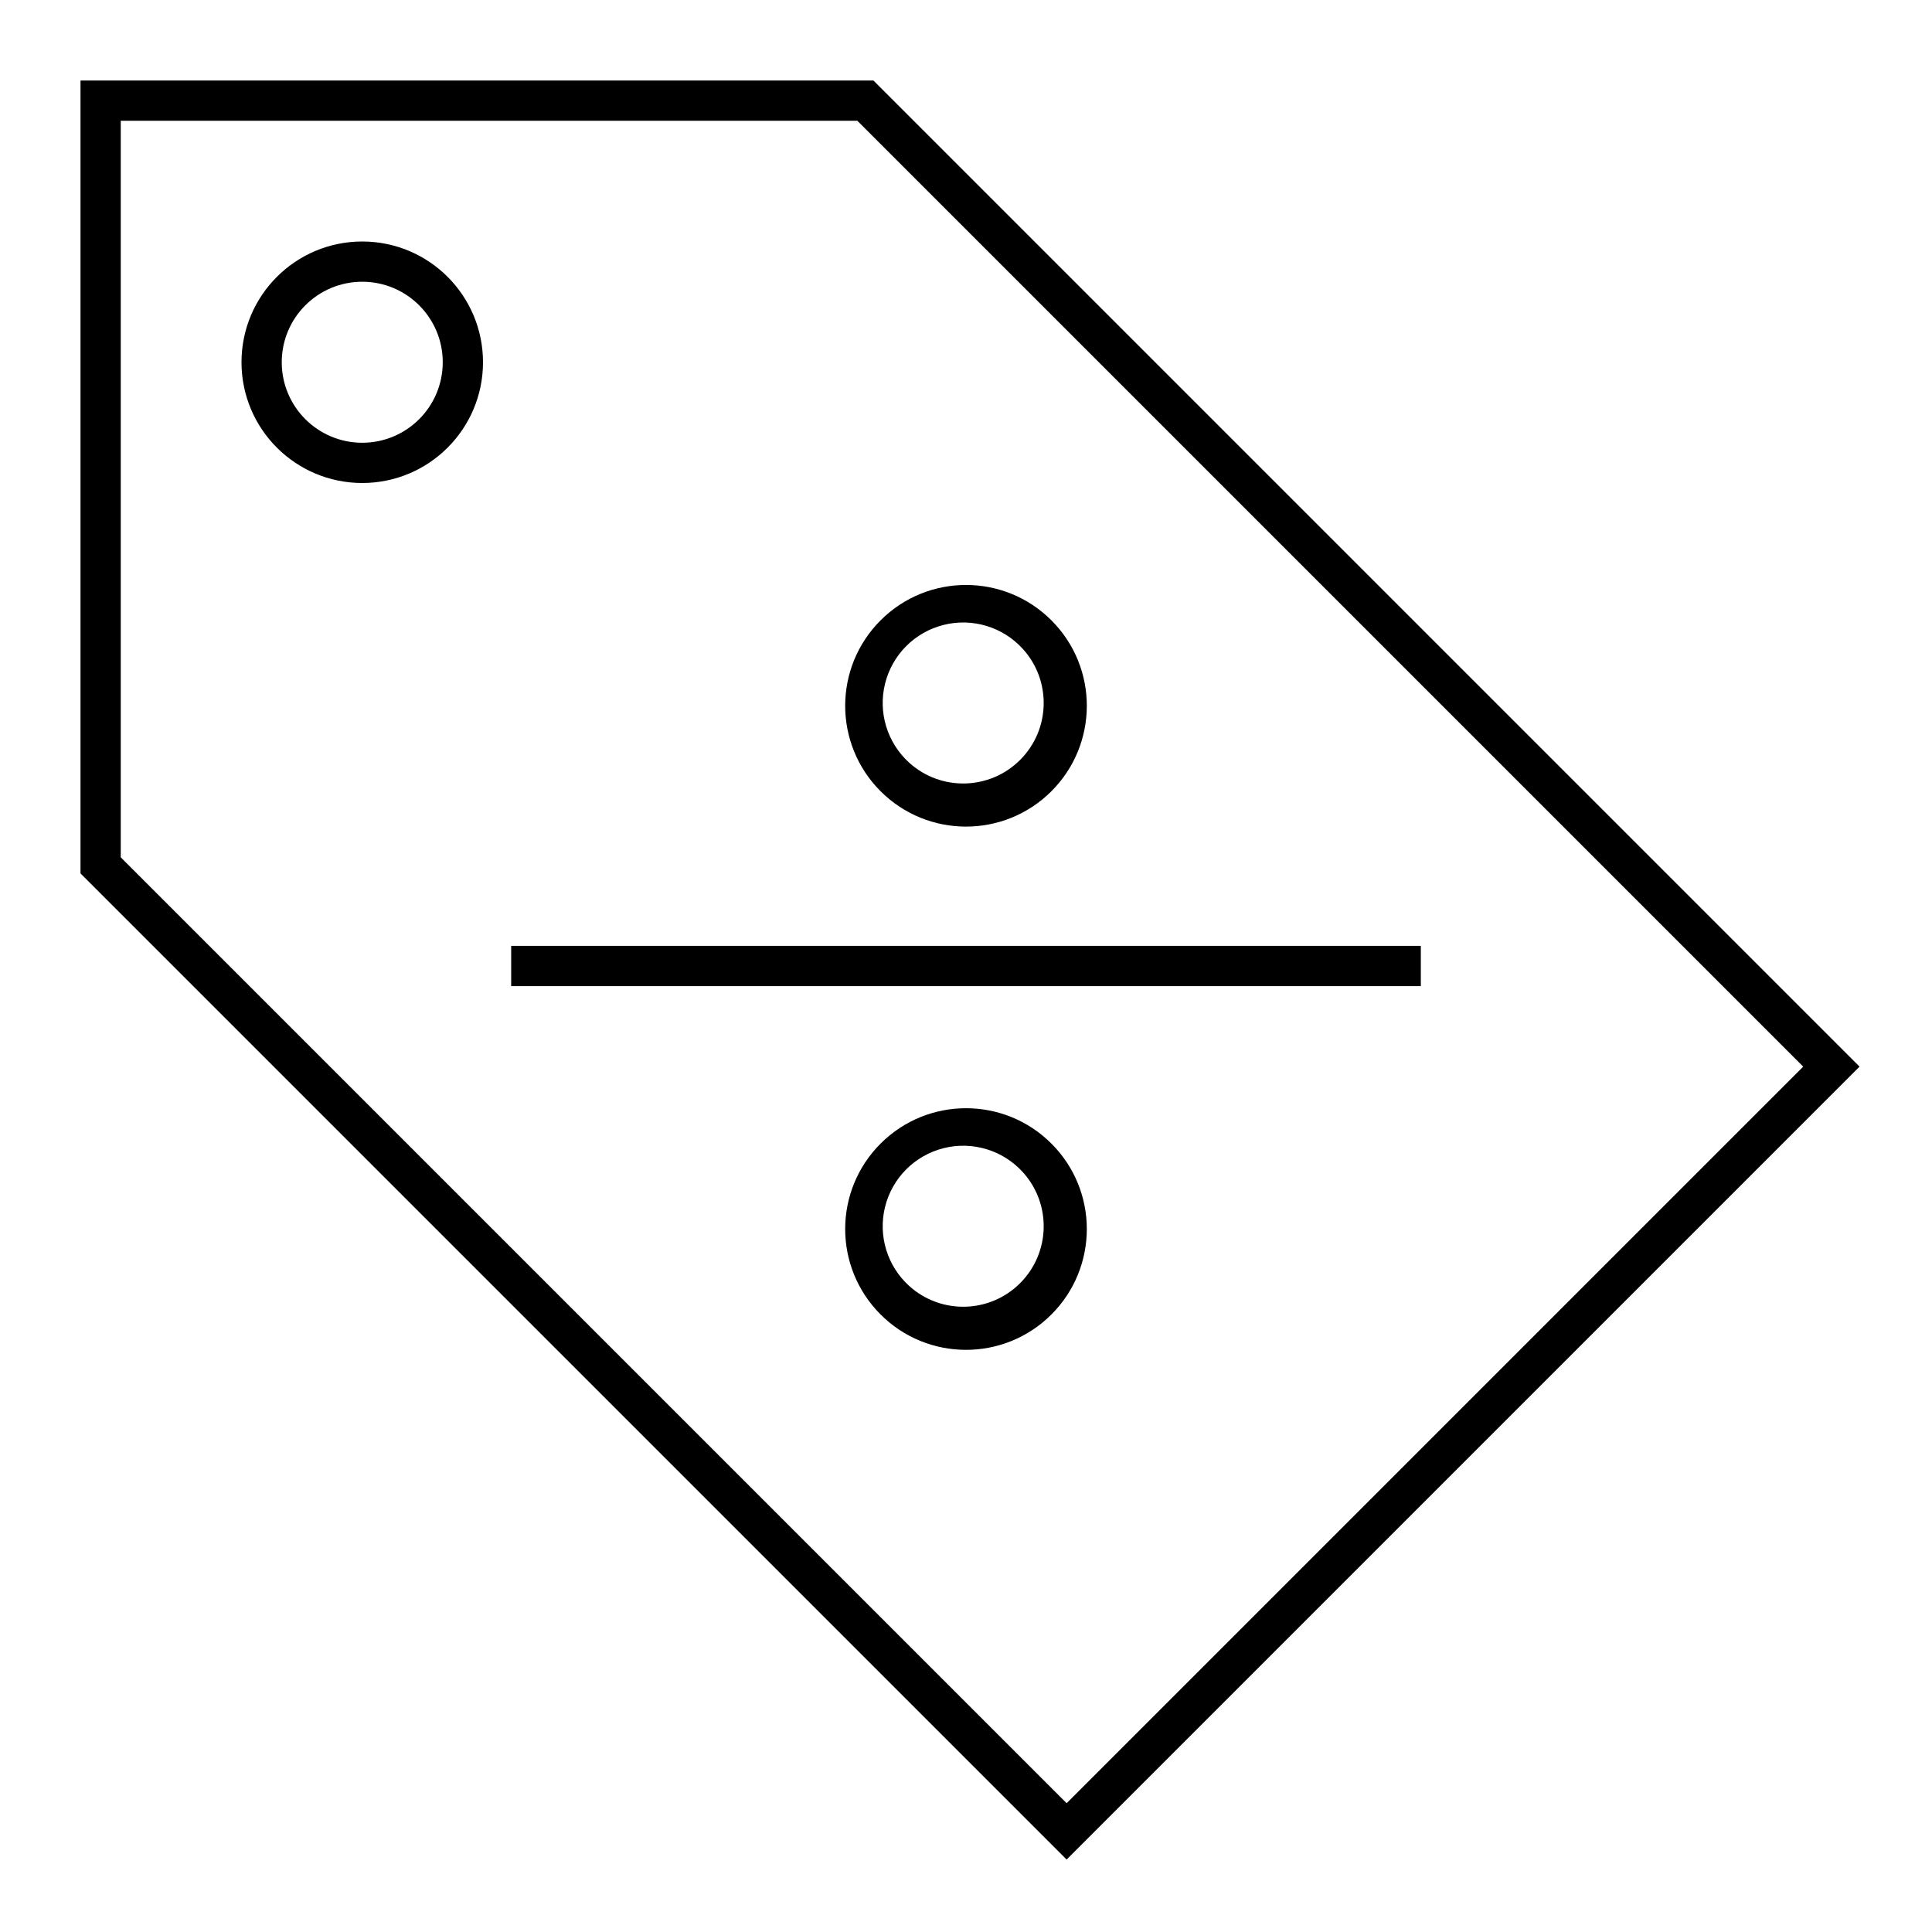
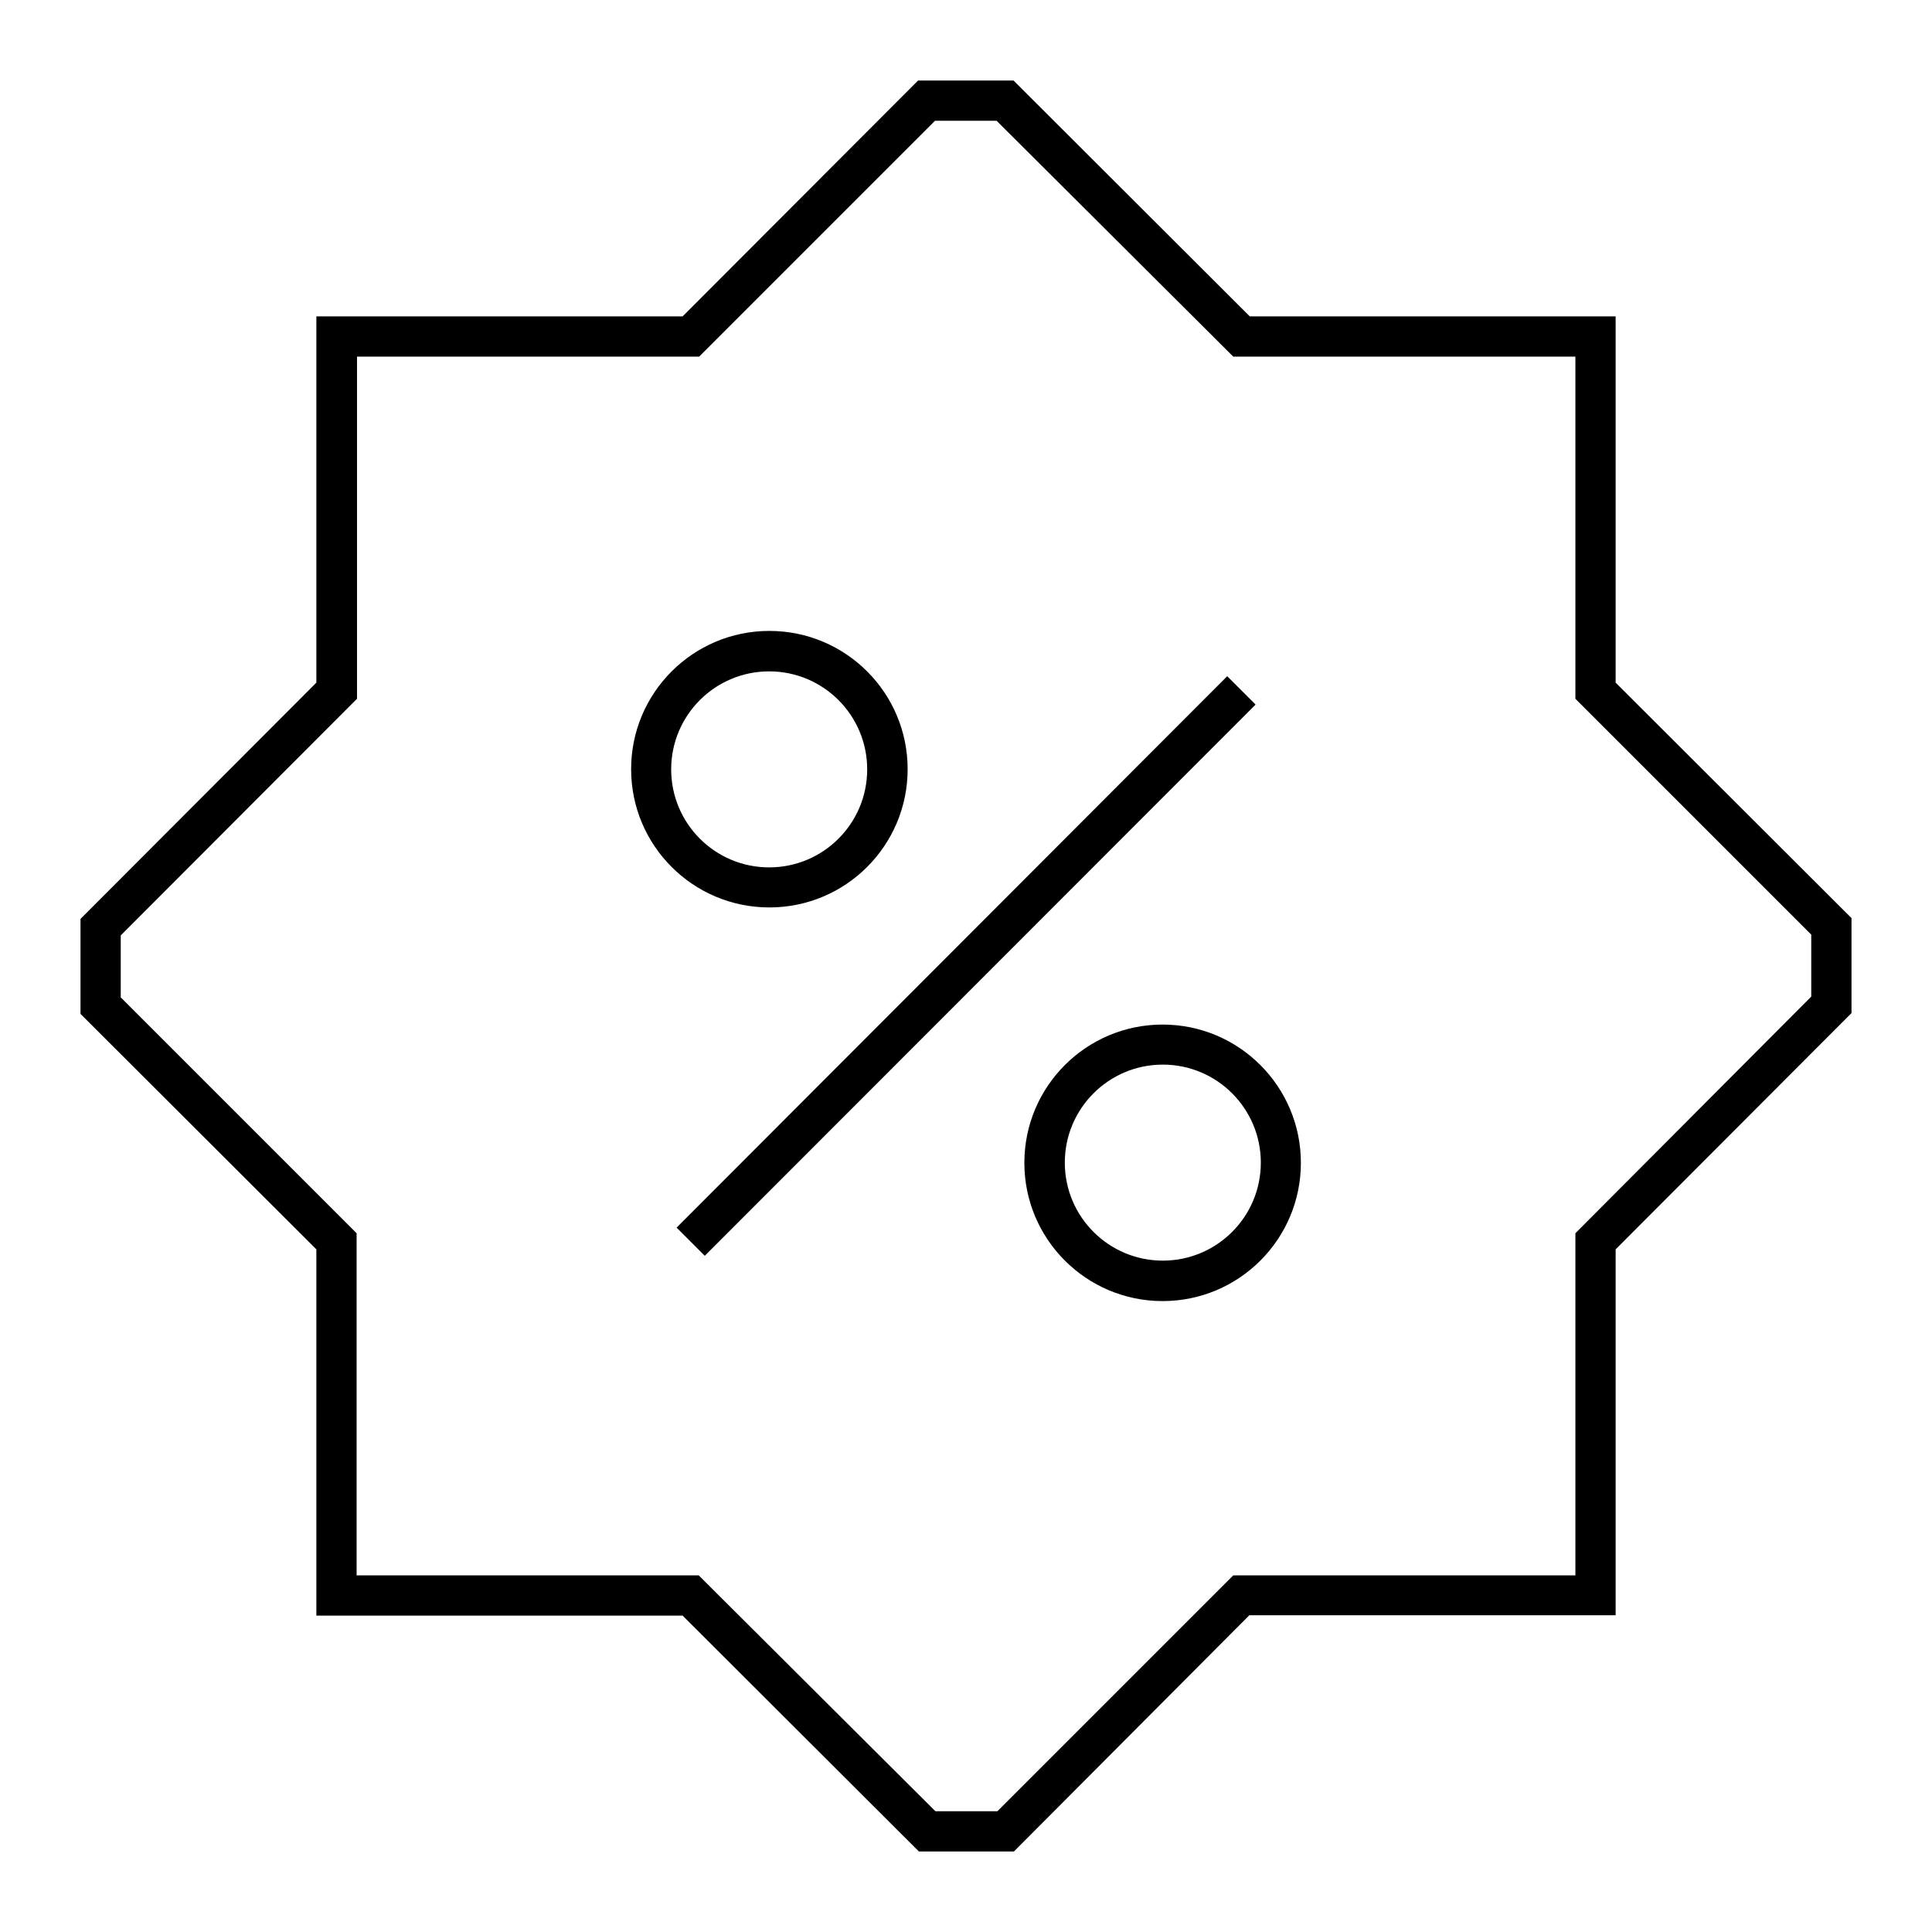
<svg xmlns="http://www.w3.org/2000/svg" width="48" height="48" fill="none">
-   <path fill="currentColor" d="M2 2h19.7l24.5 24.5-19.7 19.7L2 21.7V2Zm1 1v18.3l23.5 23.5 18.3-18.3L21.3 3H3Zm3 6a3 3 0 1 1 6 0 3 3 0 0 1-6 0Zm3-2a2 2 0 1 0 0 4 2 2 0 0 0 0-4Zm12.88 8.41a3 3 0 1 1 4.24 4.25 3 3 0 0 1-4.24-4.25Zm3.53.71a2 2 0 1 0-2.82 2.83 2 2 0 0 0 2.82-2.83Zm9.9 8.38H12.7v-1h22.6v1Zm-13.43 3.91a3 3 0 1 1 4.24 4.25 3 3 0 0 1-4.24-4.25Zm3.53.71a2 2 0 1 0-2.82 2.83 2 2 0 0 0 2.82-2.83Z" />
+   <path fill="currentColor" d="M22.82 2h2.36l5.87 5.86h9.09v9.1L46 22.81v2.36l-5.86 5.87v9.09h-9.1L25.19 46h-2.36l-5.87-5.86h-9.1v-9.1L2 25.19v-2.36l5.86-5.87v-9.1h9.1L22.81 2Zm.41 1-5.86 5.86h-8.5v8.5L3 23.24v1.54l5.86 5.86v8.5h8.5L23.24 45h1.54l5.86-5.86h8.5v-8.5L45 24.76v-1.54l-5.86-5.86v-8.5h-8.5L24.76 3h-1.54Zm-4.12 13.68a2.43 2.43 0 1 0 0 4.87 2.43 2.43 0 0 0 0-4.87Zm-3.43 2.43a3.43 3.43 0 1 1 6.87 0 3.43 3.43 0 0 1-6.87 0Zm15.51-1.6L17.51 31.2l-.7-.7 13.68-13.7.7.7Zm-2.3 8.94a2.43 2.43 0 1 0 0 4.87 2.43 2.43 0 0 0 0-4.87Zm-3.44 2.44a3.43 3.43 0 1 1 6.87 0 3.43 3.43 0 0 1-6.87 0Z" />
</svg>
